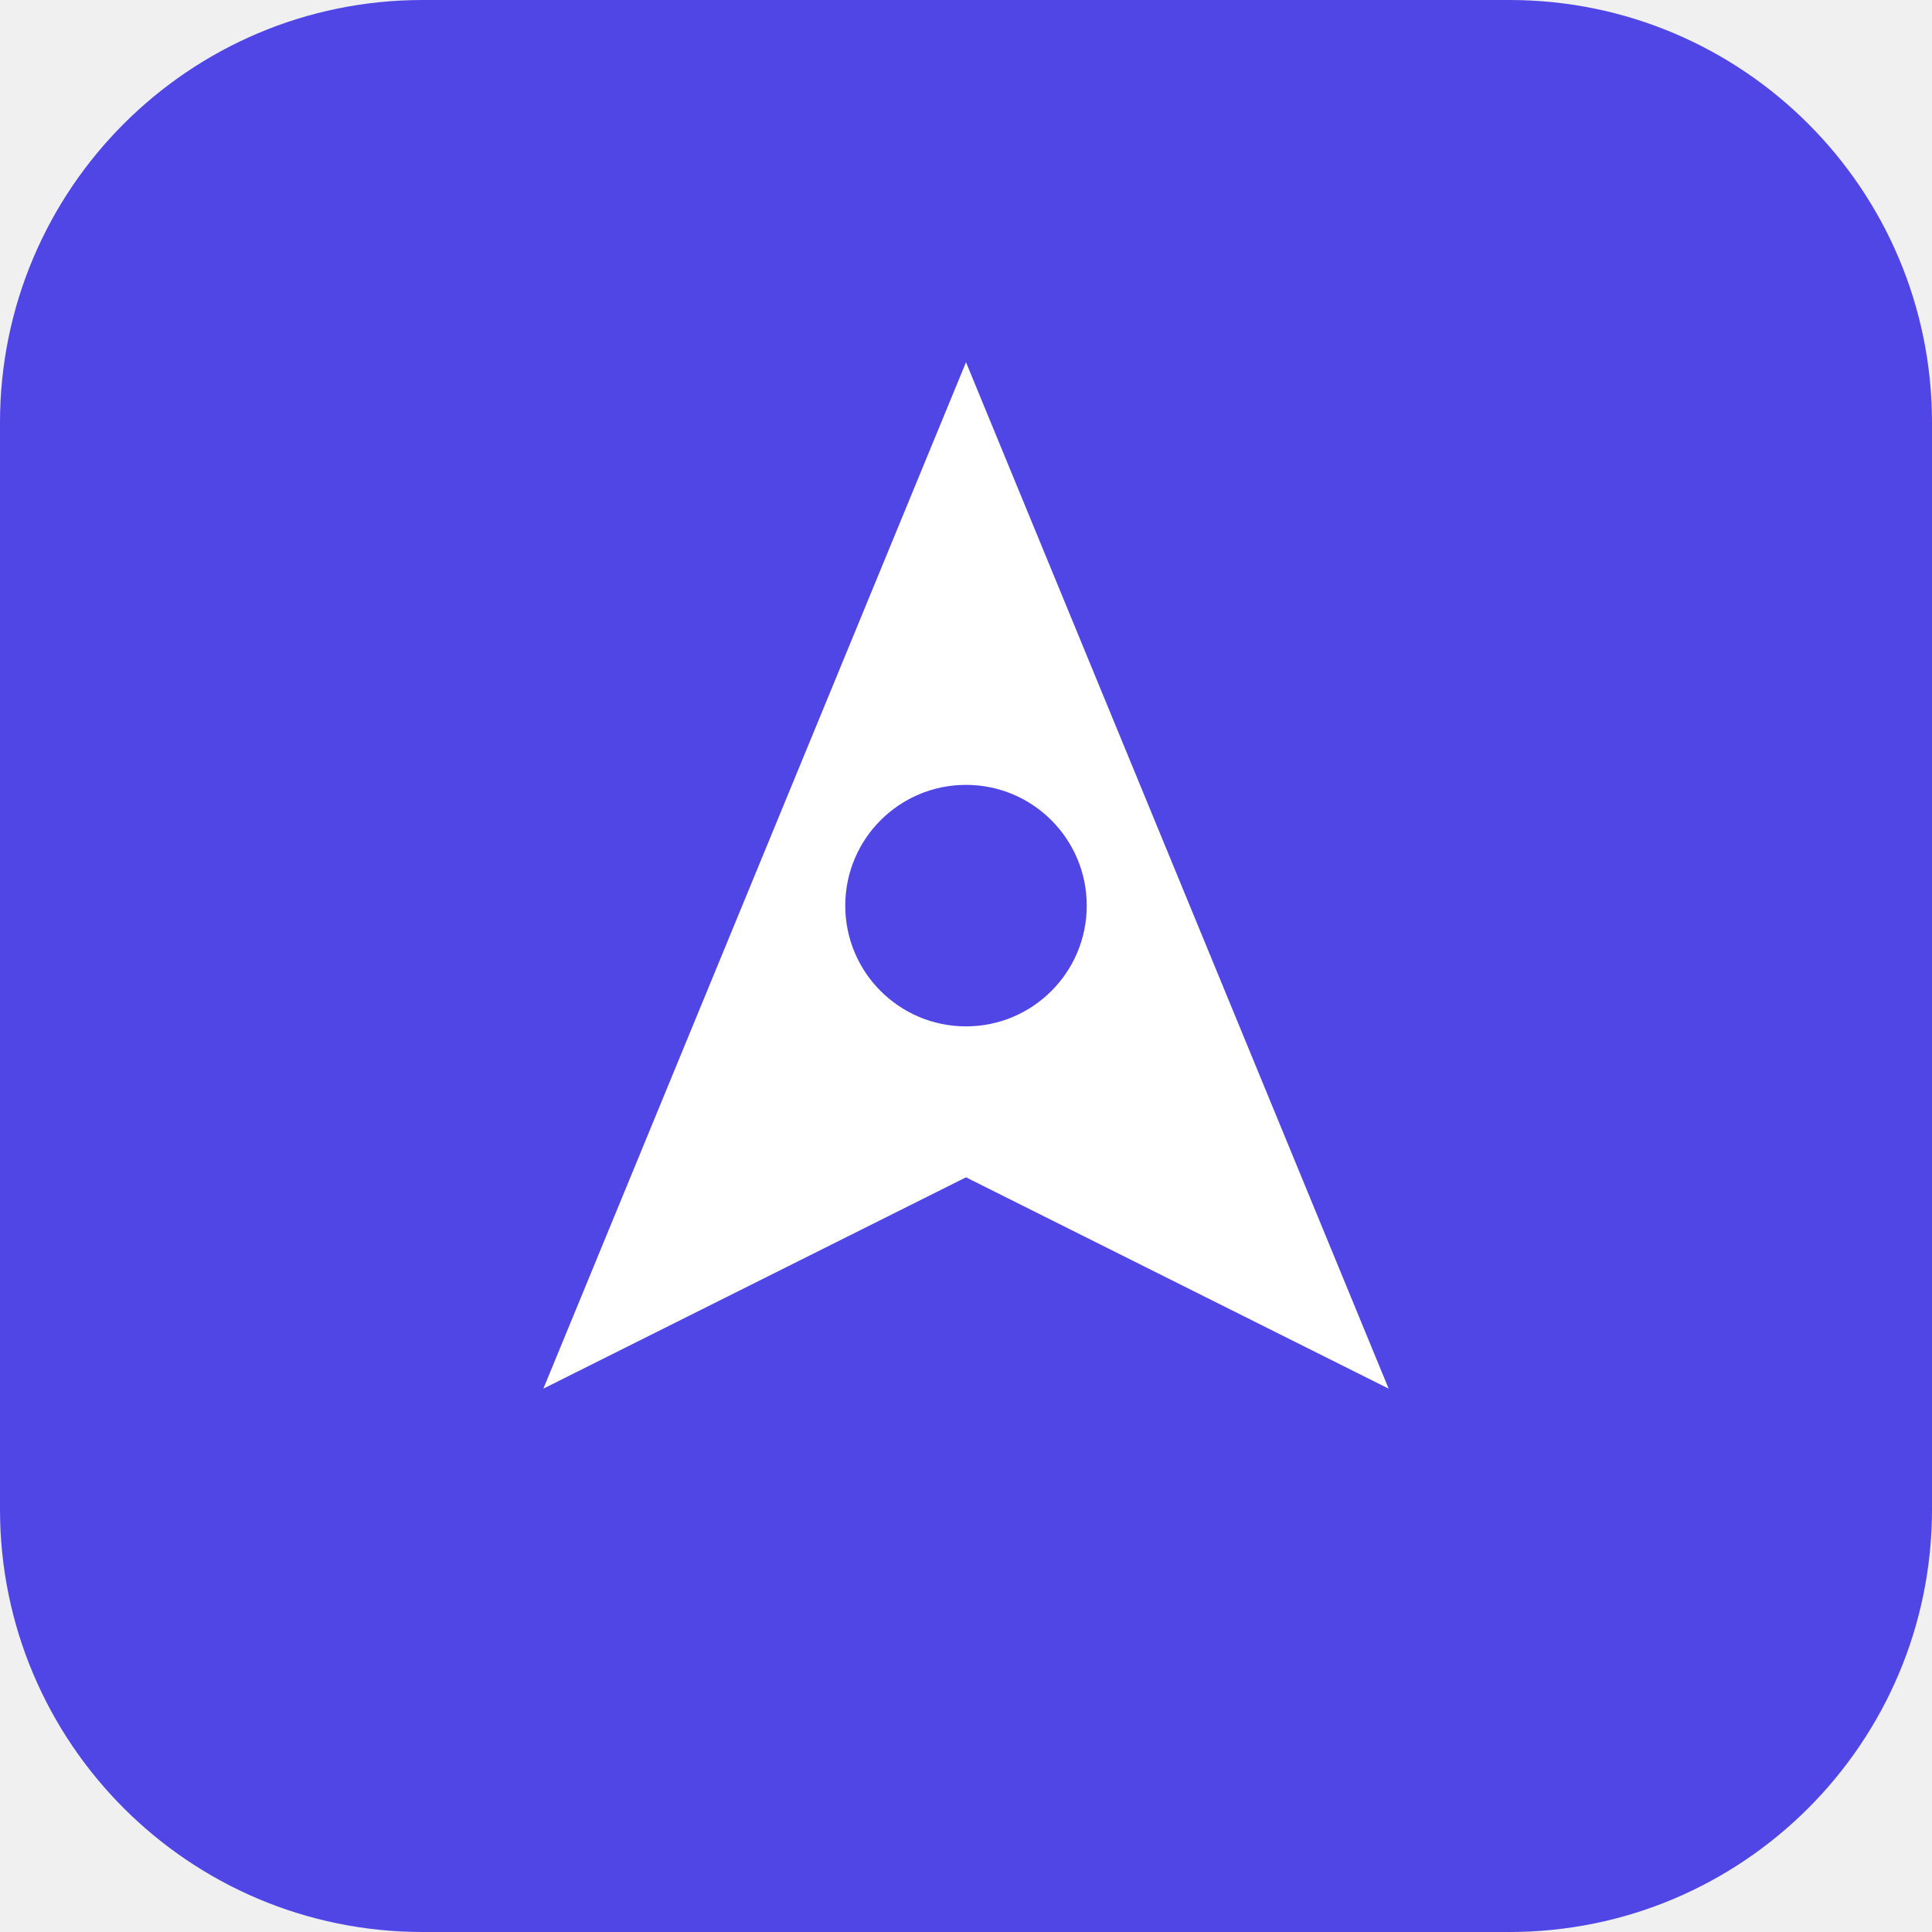
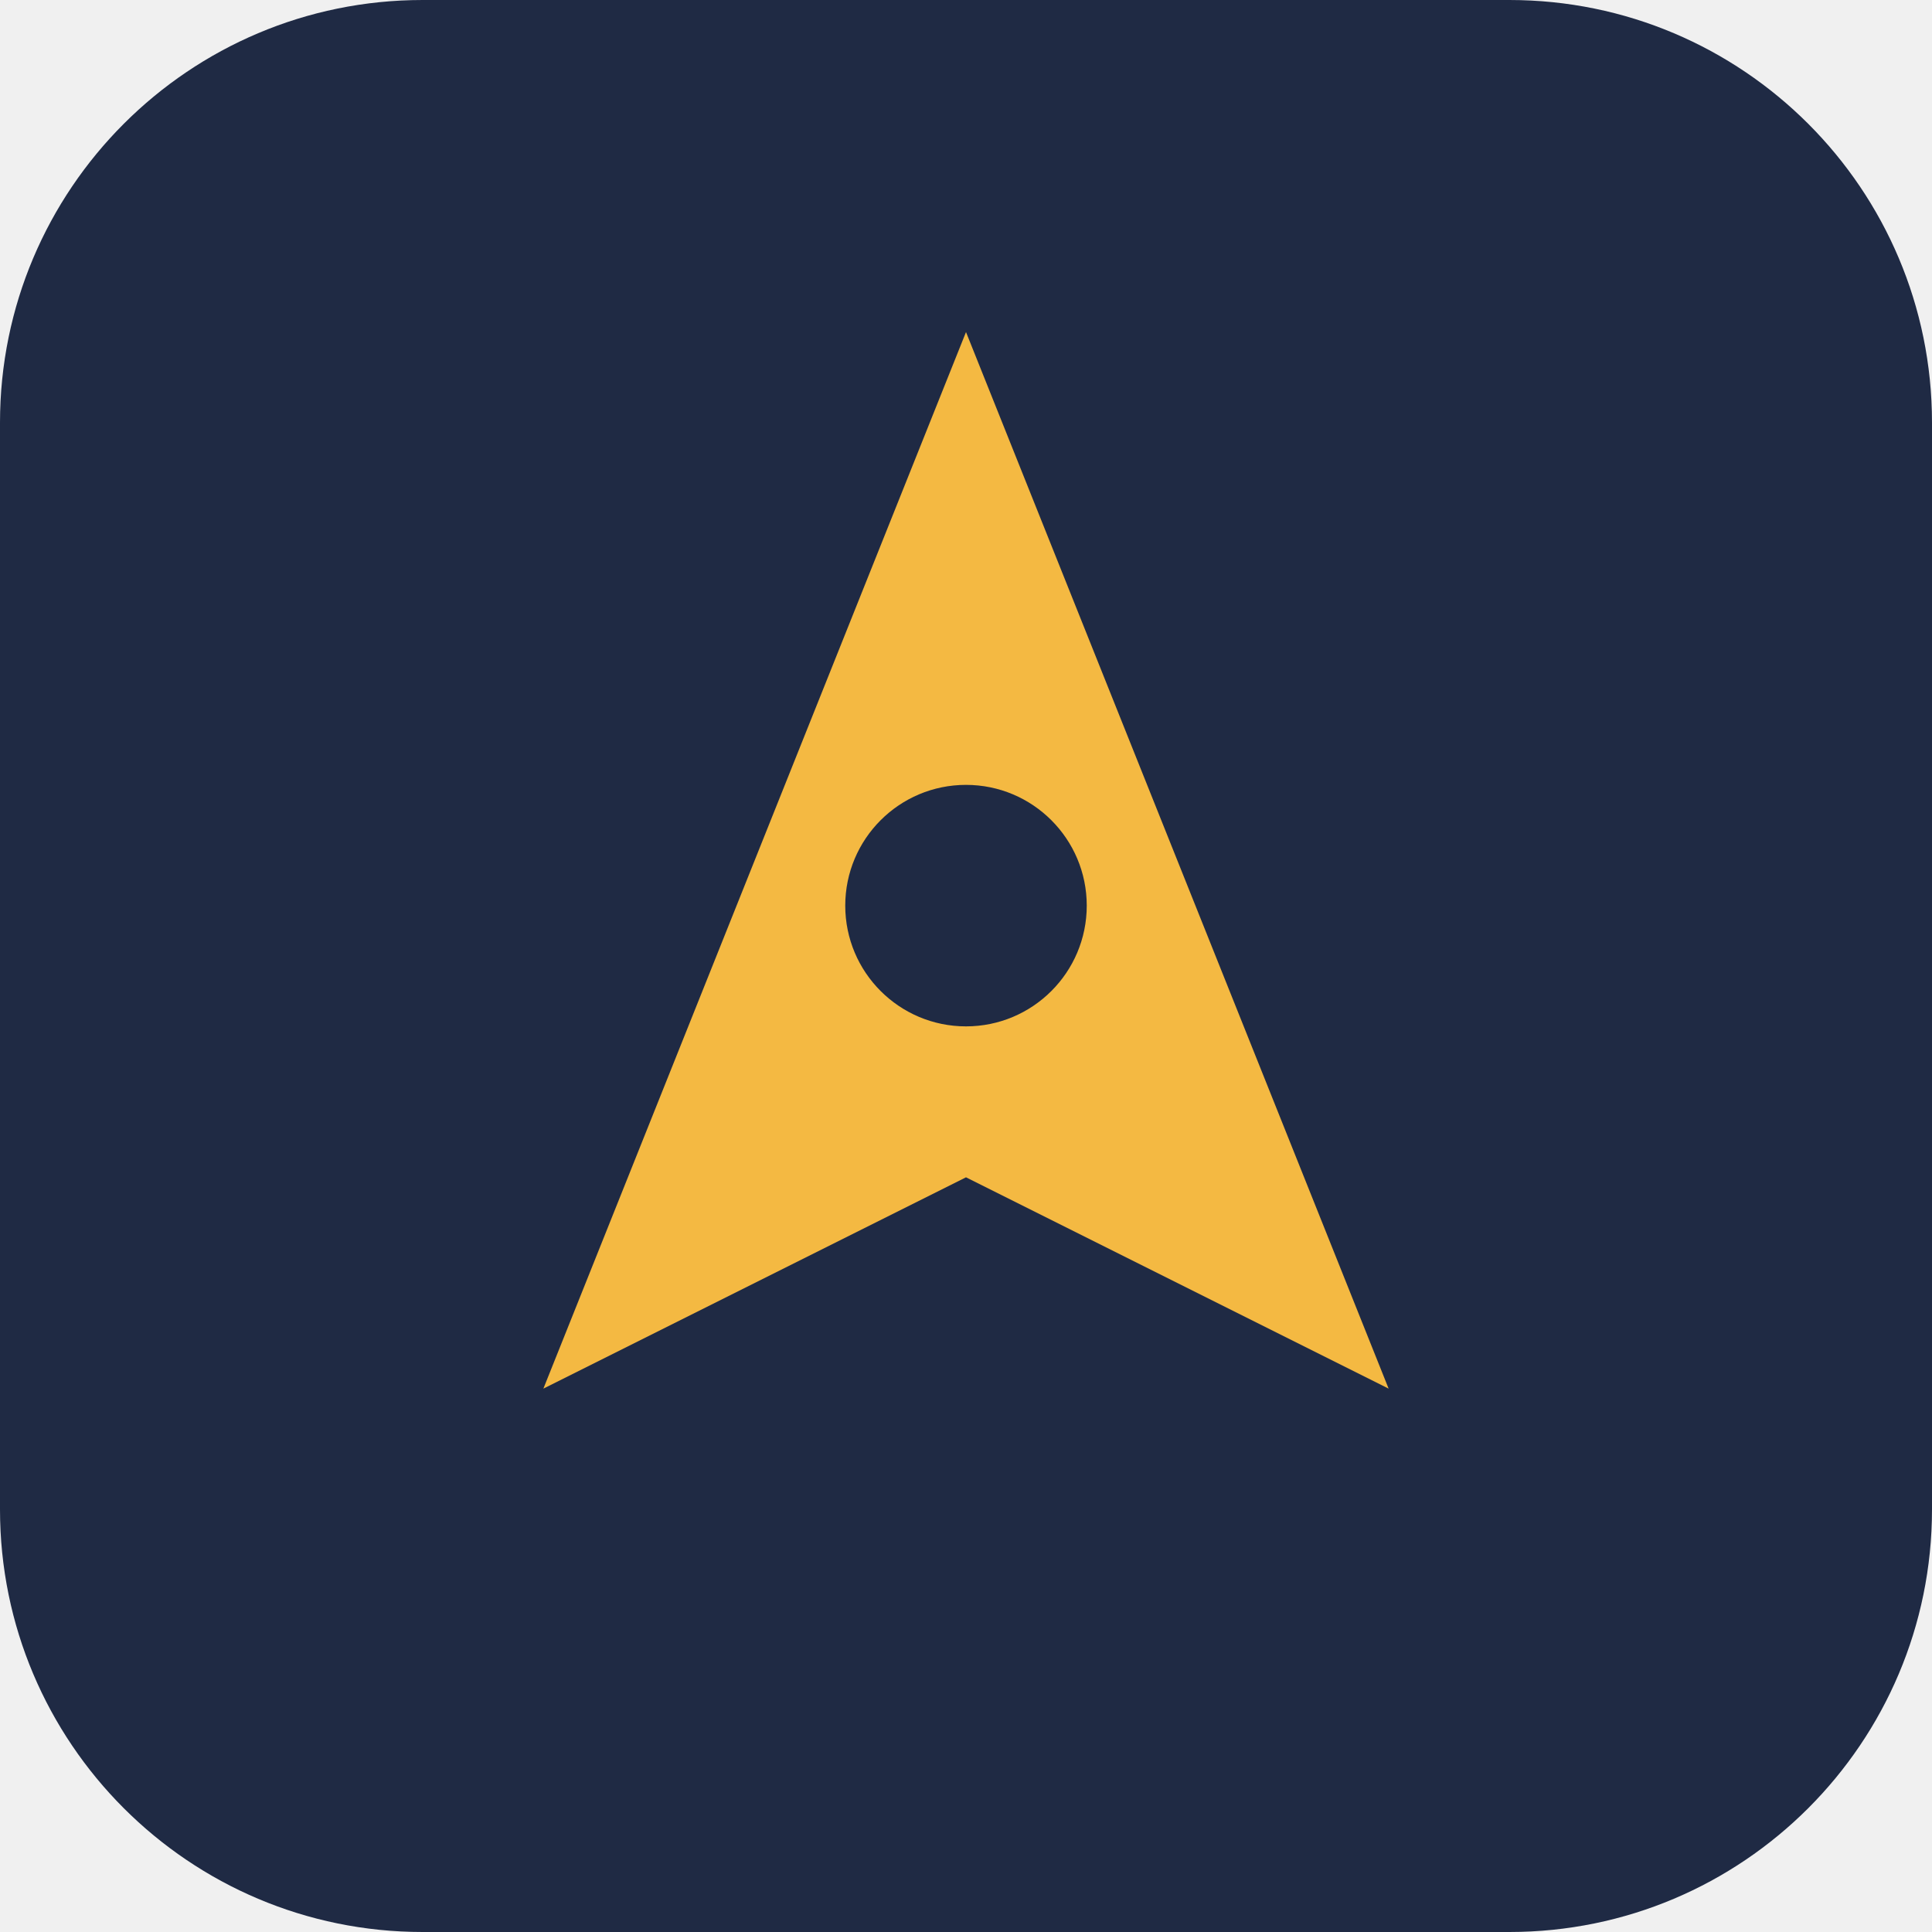
<svg xmlns="http://www.w3.org/2000/svg" viewBox="0 0 64 64">
-   <rect width="64" height="64" rx="14" fill="#4f46e5" />
-   <path d="M32 12l14 34-14-7-14 7z" fill="#fff" />
-   <circle cx="32" cy="30" r="4" fill="#4f46e5" />
+   <rect width="64" height="64" rx="14" fill="#1f2a44" />
+   <path d="M32 11l14 35-14-7-14 7z" fill="#f4b942" />
+   <circle cx="32" cy="30" r="4" fill="#1f2a44" />
</svg>
